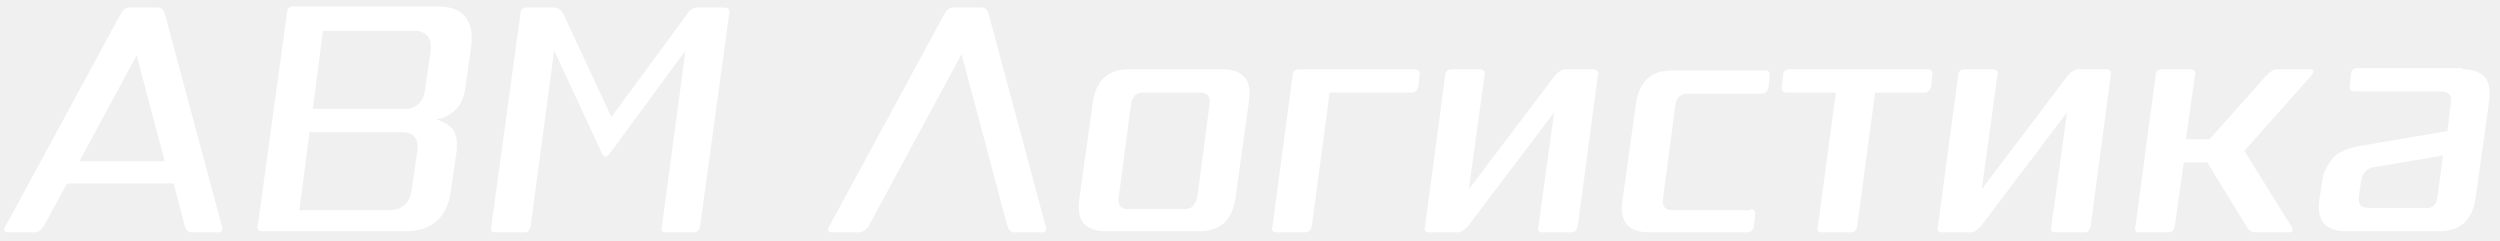
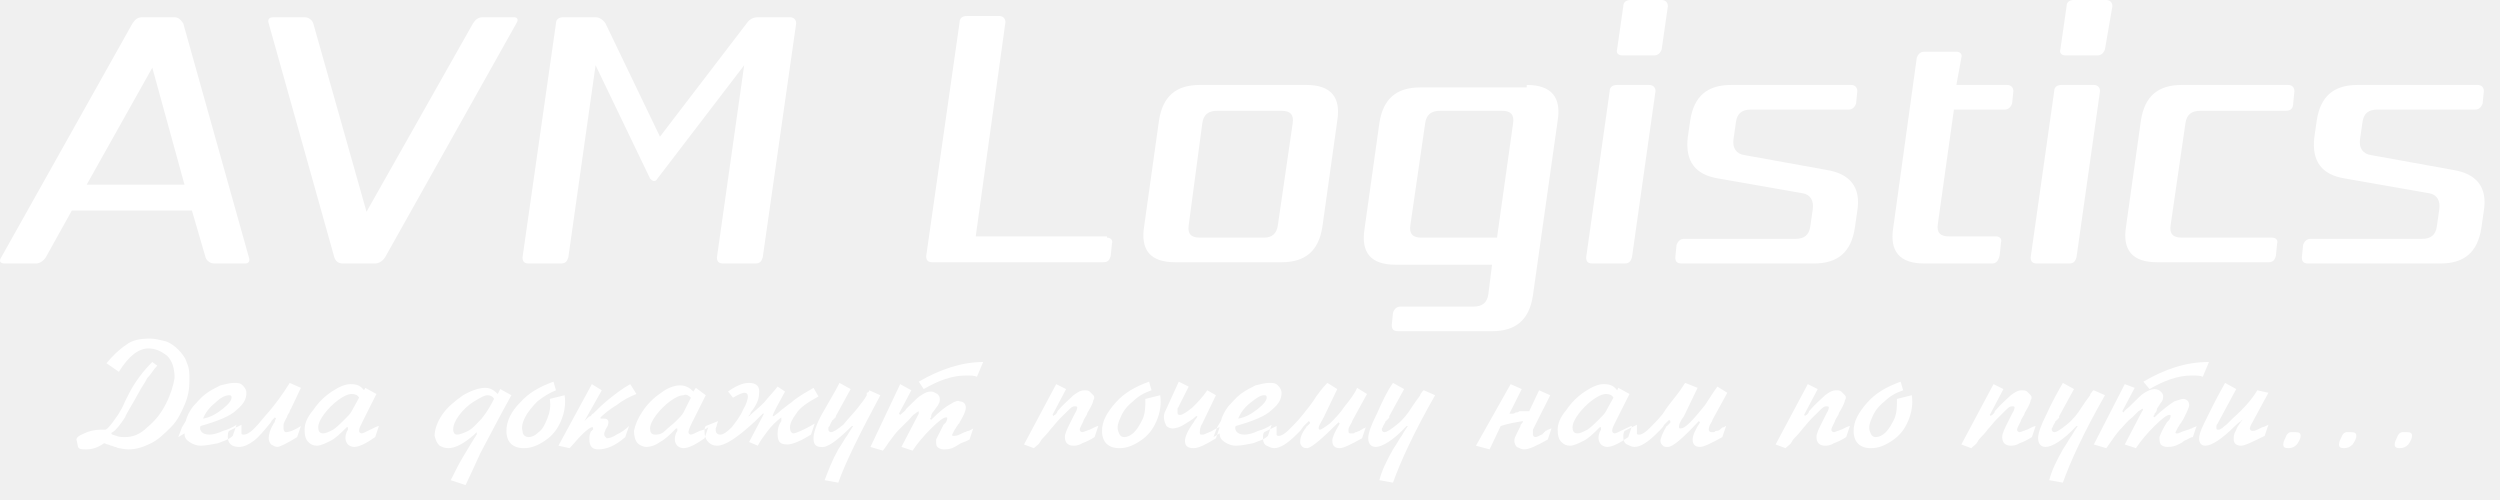
- <svg xmlns="http://www.w3.org/2000/svg" width="156" height="15" viewBox="0 0 156 15" fill="none">
-   <path fill-rule="evenodd" clip-rule="evenodd" d="M13.85 14.136C13.92 14.354 13.85 14.499 13.64 14.499H11.959C11.749 14.499 11.609 14.354 11.539 14.136L10.838 11.447H4.185L2.715 14.136C2.575 14.354 2.365 14.499 2.155 14.499H0.544C0.264 14.499 0.194 14.354 0.334 14.136L7.547 0.836C7.687 0.618 7.827 0.472 8.107 0.472H9.858C10.068 0.472 10.208 0.618 10.278 0.836L13.85 14.136ZM4.956 10.066H10.278L8.527 3.452L4.956 10.066ZM29.047 5.414C28.977 5.996 28.767 6.504 28.486 6.795C28.206 7.086 27.786 7.377 27.226 7.449C27.716 7.595 28.066 7.813 28.276 8.103C28.486 8.394 28.556 8.903 28.486 9.484L28.136 11.883C27.926 13.554 26.946 14.426 25.335 14.426H16.371C16.091 14.426 16.021 14.281 16.091 14.063L17.912 0.763C17.912 0.545 18.052 0.4 18.332 0.4H27.296C28.907 0.4 29.607 1.272 29.397 2.943L29.047 5.414ZM25.685 11.883L26.035 9.484C26.175 8.685 25.825 8.249 25.055 8.249H19.312L18.682 13.118H24.425C25.125 13.045 25.545 12.682 25.685 11.883ZM26.526 5.56L26.876 3.161C26.946 2.362 26.596 1.926 25.895 1.926H20.153L19.522 6.795H25.265C25.965 6.795 26.456 6.359 26.526 5.56ZM45.224 0.472C45.434 0.472 45.574 0.618 45.504 0.836L43.683 14.136C43.613 14.354 43.543 14.499 43.263 14.499H41.582C41.302 14.499 41.232 14.354 41.302 14.136L42.773 3.161L38.011 9.63C37.941 9.702 37.871 9.775 37.801 9.775C37.731 9.775 37.661 9.702 37.591 9.63L34.579 3.161L33.109 14.136C33.038 14.354 32.968 14.499 32.688 14.499H30.938C30.657 14.499 30.587 14.354 30.657 14.136L32.478 0.836C32.478 0.618 32.618 0.472 32.898 0.472H34.579C34.789 0.472 34.999 0.618 35.139 0.836L38.151 7.304L42.913 0.836C43.053 0.618 43.263 0.472 43.543 0.472H45.224ZM65.253 14.136C65.323 14.354 65.253 14.499 65.043 14.499H63.292C63.082 14.499 62.942 14.354 62.872 14.136L60.001 3.379L54.188 14.136C54.048 14.354 53.838 14.499 53.628 14.499H51.947C51.667 14.499 51.597 14.354 51.737 14.136L58.95 0.836C59.09 0.618 59.23 0.472 59.511 0.472H61.261C61.471 0.472 61.611 0.618 61.681 0.836L65.253 14.136ZM76.248 4.324C77.579 4.324 78.139 4.978 77.929 6.359L77.088 12.391C76.878 13.772 76.108 14.426 74.847 14.426H69.035C67.704 14.426 67.144 13.772 67.354 12.391L68.195 6.359C68.405 4.978 69.175 4.324 70.436 4.324H76.248ZM74.707 12.319L75.478 6.504C75.548 5.996 75.338 5.778 74.847 5.778H71.346C70.926 5.778 70.646 5.996 70.576 6.504L69.805 12.319C69.735 12.827 69.945 13.045 70.436 13.045H73.937C74.357 13.045 74.567 12.827 74.707 12.319ZM88.294 4.324C88.504 4.324 88.644 4.47 88.574 4.688L88.504 5.414C88.434 5.632 88.294 5.778 88.084 5.778H82.971L81.851 14.136C81.781 14.354 81.711 14.499 81.43 14.499H79.68C79.4 14.499 79.329 14.354 79.4 14.136L80.66 4.688C80.66 4.47 80.8 4.324 81.08 4.324H88.294ZM99.429 4.324C99.639 4.324 99.779 4.47 99.709 4.688L98.448 14.136C98.378 14.354 98.308 14.499 98.028 14.499H96.277C95.997 14.499 95.927 14.354 95.997 14.136L96.978 7.013L91.585 14.136C91.375 14.354 91.165 14.499 90.955 14.499H89.204C88.924 14.499 88.854 14.354 88.924 14.136L90.184 4.688C90.184 4.47 90.325 4.324 90.605 4.324H92.355C92.566 4.324 92.706 4.47 92.636 4.688L91.655 11.81L97.048 4.688C97.258 4.47 97.468 4.324 97.678 4.324H99.429ZM109.233 13.045C109.443 13.045 109.583 13.191 109.513 13.409L109.443 14.136C109.373 14.354 109.303 14.499 109.023 14.499H102.93C101.6 14.499 101.039 13.845 101.249 12.464L102.09 6.432C102.3 5.051 103.07 4.397 104.331 4.397H110.144C110.354 4.397 110.494 4.542 110.424 4.76L110.354 5.487C110.284 5.705 110.144 5.85 109.933 5.85H105.311C104.891 5.85 104.611 6.068 104.541 6.577L103.771 12.391C103.701 12.9 103.911 13.118 104.401 13.118H109.233V13.045ZM120.298 4.324C120.508 4.324 120.648 4.47 120.578 4.688L120.508 5.414C120.438 5.632 120.298 5.778 120.088 5.778H117.007L115.886 14.136C115.816 14.354 115.746 14.499 115.466 14.499H113.715C113.435 14.499 113.365 14.354 113.435 14.136L114.556 5.778H111.474C111.264 5.778 111.124 5.632 111.194 5.414L111.264 4.688C111.264 4.47 111.404 4.324 111.684 4.324H120.298ZM131.433 4.324C131.643 4.324 131.783 4.47 131.713 4.688L130.453 14.136C130.383 14.354 130.313 14.499 130.033 14.499H128.282C128.002 14.499 127.932 14.354 128.002 14.136L128.982 7.013L123.59 14.136C123.38 14.354 123.169 14.499 122.959 14.499H121.209C120.928 14.499 120.858 14.354 120.928 14.136L122.189 4.688C122.189 4.47 122.329 4.324 122.609 4.324H124.36C124.57 4.324 124.71 4.47 124.64 4.688L123.66 11.81L129.052 4.688C129.262 4.47 129.472 4.324 129.682 4.324H131.433ZM140.047 9.412L142.988 14.136C143.128 14.354 143.058 14.499 142.848 14.499H140.747C140.467 14.499 140.327 14.354 140.187 14.136L137.736 10.138H136.265L135.705 14.136C135.635 14.354 135.565 14.499 135.285 14.499H133.534C133.254 14.499 133.184 14.354 133.254 14.136L134.515 4.688C134.515 4.47 134.655 4.324 134.935 4.324H136.686C136.896 4.324 137.036 4.47 136.966 4.688L136.405 8.685H137.876L141.448 4.688C141.658 4.47 141.868 4.324 142.078 4.324H144.179C144.389 4.324 144.389 4.47 144.249 4.688L140.047 9.412ZM153.633 4.324C154.964 4.324 155.524 4.978 155.314 6.359L154.474 12.391C154.264 13.772 153.493 14.426 152.233 14.426H146.42C145.089 14.426 144.529 13.772 144.739 12.391L144.879 11.447C144.949 10.792 145.229 10.284 145.58 9.848C145.93 9.484 146.49 9.266 147.19 9.121L152.723 8.176L152.933 6.432C153.003 5.923 152.793 5.705 152.303 5.705H146.91C146.7 5.705 146.56 5.56 146.63 5.342L146.7 4.615C146.7 4.397 146.84 4.251 147.12 4.251H153.633V4.324ZM152.093 12.319L152.443 9.702L148.171 10.429C147.681 10.502 147.4 10.792 147.33 11.301L147.19 12.246C147.12 12.755 147.33 12.973 147.821 12.973H151.322C151.742 13.045 152.023 12.827 152.093 12.319Z" fill="white" />
+ <svg xmlns="http://www.w3.org/2000/svg" width="155" height="31" viewBox="0 0 155 31" fill="none">
+   <path fill-rule="evenodd" clip-rule="evenodd" d="M15.431 15.954C15.508 16.183 15.431 16.336 15.2 16.336H13.281C13.051 16.336 12.82 16.183 12.744 15.954L11.899 13.053H4.453L2.84 15.954C2.687 16.183 2.457 16.336 2.226 16.336H0.307C0 16.336 -0.077 16.183 0.077 15.954L8.214 1.45C8.368 1.221 8.521 1.069 8.829 1.069H10.825C11.055 1.069 11.208 1.221 11.362 1.45L15.431 15.954ZM5.374 11.45H11.439L9.443 4.198L5.374 11.45ZM31.859 1.069C32.09 1.069 32.166 1.221 32.013 1.45L23.875 15.954C23.722 16.183 23.491 16.336 23.261 16.336H21.265C20.958 16.336 20.805 16.183 20.728 15.954L16.659 1.45C16.582 1.221 16.659 1.069 16.966 1.069H18.885C19.116 1.069 19.346 1.221 19.423 1.45L22.724 13.13L29.326 1.45C29.48 1.221 29.633 1.069 29.94 1.069H31.859ZM48.979 1.069C49.209 1.069 49.363 1.221 49.363 1.45L47.29 15.954C47.213 16.183 47.137 16.336 46.83 16.336H44.834C44.526 16.336 44.45 16.183 44.45 15.954L46.139 4.046L40.765 11.069C40.688 11.221 40.611 11.221 40.534 11.221C40.458 11.221 40.381 11.145 40.304 11.069L36.926 4.046L35.237 15.954C35.16 16.183 35.084 16.336 34.777 16.336H32.781C32.474 16.336 32.397 16.183 32.397 15.954L34.47 1.45C34.47 1.221 34.623 1.069 34.93 1.069H36.926C37.157 1.069 37.387 1.221 37.54 1.45L40.918 8.473L46.292 1.45C46.446 1.221 46.676 1.069 46.983 1.069H48.979ZM68.632 14.733C68.862 14.733 69.016 14.886 68.939 15.114L68.862 15.878C68.786 16.107 68.709 16.259 68.402 16.259H57.808C57.501 16.259 57.424 16.107 57.424 15.878L59.496 1.374C59.496 1.145 59.65 0.992 59.957 0.992H61.953C62.183 0.992 62.337 1.145 62.337 1.374L60.495 14.656H68.632V14.733ZM80.992 5.267C82.527 5.267 83.142 6.031 82.911 7.481L81.99 14.046C81.76 15.572 80.915 16.259 79.457 16.259H72.854C71.319 16.259 70.705 15.496 70.935 14.046L71.856 7.481C72.087 5.954 72.931 5.267 74.39 5.267H80.992ZM79.226 13.97L80.148 7.634C80.224 7.099 79.994 6.87 79.457 6.87H75.465C74.927 6.87 74.62 7.099 74.543 7.634L73.699 13.97C73.622 14.504 73.852 14.733 74.39 14.733H78.382C78.843 14.733 79.15 14.504 79.226 13.97ZM94.657 5.267C96.192 5.267 96.807 6.031 96.576 7.481L95.041 18.321C94.811 19.847 93.966 20.534 92.507 20.534H86.673C86.366 20.534 86.289 20.382 86.289 20.153L86.366 19.389C86.443 19.16 86.596 19.008 86.826 19.008H91.356C91.893 19.008 92.2 18.779 92.277 18.244L92.507 16.412H86.519C84.984 16.412 84.37 15.649 84.6 14.198L85.521 7.634C85.752 6.107 86.596 5.42 88.055 5.42H94.657V5.267ZM92.815 14.733L93.813 7.634C93.889 7.099 93.659 6.87 93.122 6.87H89.283C88.746 6.87 88.439 7.099 88.362 7.634L87.441 13.97C87.364 14.504 87.594 14.733 88.132 14.733H92.815ZM102.257 5.267C102.488 5.267 102.641 5.42 102.641 5.649L101.182 15.954C101.106 16.183 101.029 16.336 100.722 16.336H98.726C98.419 16.336 98.342 16.183 98.342 15.954L99.801 5.649C99.801 5.42 99.954 5.267 100.261 5.267H102.257ZM103.025 0C103.255 0 103.409 0.153 103.409 0.382L103.025 3.053C102.948 3.282 102.795 3.435 102.564 3.435H100.568C100.338 3.435 100.184 3.282 100.261 3.053L100.645 0.382C100.645 0.153 100.799 0 101.106 0H103.025ZM113.235 10.534C114.694 10.763 115.385 11.603 115.155 13.053L115.001 14.122C114.771 15.649 113.926 16.336 112.468 16.336H104.253C103.946 16.336 103.869 16.183 103.869 15.954L103.946 15.191C104.023 14.962 104.176 14.809 104.407 14.809H111.316C111.853 14.809 112.161 14.58 112.237 14.046L112.391 12.977C112.468 12.443 112.237 12.061 111.777 11.985L106.556 11.069C105.098 10.84 104.484 10 104.637 8.55L104.791 7.481C105.021 5.954 105.865 5.267 107.324 5.267H114.771C115.001 5.267 115.155 5.42 115.155 5.649L115.078 6.412C115.001 6.641 114.847 6.794 114.617 6.794H108.552C108.015 6.794 107.708 7.023 107.631 7.557L107.478 8.626C107.401 9.16 107.631 9.542 108.168 9.618L113.235 10.534ZM123.522 16.336H119.3C117.765 16.336 117.151 15.572 117.381 14.122L118.839 3.588C118.916 3.359 119.07 3.206 119.3 3.206H121.296C121.526 3.206 121.68 3.359 121.603 3.588L121.296 5.267H124.444C124.674 5.267 124.828 5.42 124.828 5.649L124.751 6.412C124.674 6.641 124.52 6.794 124.29 6.794H121.143L120.145 13.893C120.068 14.428 120.298 14.656 120.835 14.656H123.753C123.983 14.656 124.137 14.809 124.06 15.038L123.983 15.802C123.906 16.183 123.753 16.336 123.522 16.336ZM129.818 5.267C130.048 5.267 130.201 5.42 130.201 5.649L128.743 15.954C128.666 16.183 128.589 16.336 128.282 16.336H126.286C125.979 16.336 125.902 16.183 125.902 15.954L127.361 5.649C127.361 5.42 127.514 5.267 127.822 5.267H129.818ZM130.585 0C130.816 0 130.969 0.153 130.969 0.382L130.508 3.053C130.432 3.282 130.278 3.435 130.048 3.435H128.052C127.822 3.435 127.668 3.282 127.745 3.053L128.129 0.382C128.129 0.153 128.282 0 128.589 0H130.585ZM140.872 14.733C141.103 14.733 141.256 14.886 141.179 15.114L141.103 15.878C141.026 16.107 140.949 16.259 140.642 16.259H133.733C132.197 16.259 131.583 15.496 131.814 14.046L132.735 7.481C132.965 5.954 133.81 5.267 135.268 5.267H141.87C142.101 5.267 142.254 5.42 142.254 5.649L142.177 6.412C142.177 6.718 142.024 6.87 141.717 6.87H136.42C135.882 6.87 135.575 7.099 135.498 7.634L134.577 13.97C134.5 14.504 134.731 14.733 135.268 14.733H140.872ZM152.081 10.534C153.539 10.763 154.23 11.603 154 13.053L153.846 14.122C153.616 15.649 152.772 16.336 151.313 16.336H143.099C142.792 16.336 142.715 16.183 142.715 15.954L142.792 15.191C142.868 14.962 143.022 14.809 143.252 14.809H150.162C150.699 14.809 151.006 14.58 151.083 14.046L151.236 12.977C151.313 12.443 151.083 12.061 150.622 11.985L145.402 11.069C143.943 10.84 143.329 10 143.483 8.55L143.636 7.481C143.866 5.954 144.711 5.267 146.169 5.267H153.616C153.846 5.267 154 5.42 154 5.649L153.923 6.412C153.846 6.641 153.693 6.794 153.463 6.794H147.398C146.86 6.794 146.553 7.023 146.477 7.557L146.323 8.626C146.246 9.16 146.477 9.542 147.014 9.618L152.081 10.534Z" fill="white" />
+   <path fill-rule="evenodd" clip-rule="evenodd" d="M9.749 22.672C9.519 22.901 9.366 23.206 9.135 23.435C8.982 23.74 8.751 24.046 8.598 24.351C8.137 25.191 7.83 25.649 7.753 25.878C7.446 26.336 7.216 26.641 6.986 26.794C6.986 26.794 6.909 26.794 6.909 26.87C6.909 26.946 6.986 26.946 7.216 27.023C7.37 27.099 7.6 27.099 7.753 27.099C8.214 27.099 8.675 26.946 9.135 26.488C9.596 26.107 9.98 25.649 10.287 25.038C10.594 24.427 10.748 23.893 10.824 23.435C10.824 22.824 10.671 22.366 10.364 22.061C9.98 21.756 9.596 21.603 9.212 21.603C8.598 21.603 7.984 22.061 7.37 23.053L6.602 22.519C6.986 22.061 7.37 21.679 7.83 21.374C8.214 21.069 8.751 20.992 9.289 20.992C9.596 20.992 9.903 21.069 10.21 21.145C10.517 21.221 10.824 21.45 11.055 21.679C11.285 21.908 11.515 22.214 11.592 22.519C11.745 22.824 11.745 23.206 11.745 23.588C11.745 24.122 11.669 24.58 11.438 25.114C11.208 25.649 10.978 26.107 10.594 26.488C10.21 26.87 9.826 27.252 9.366 27.481C8.905 27.71 8.444 27.862 7.984 27.862C7.677 27.862 7.446 27.786 7.37 27.786C7.293 27.786 7.216 27.71 7.139 27.71C7.063 27.71 6.986 27.633 6.909 27.633C6.832 27.633 6.755 27.557 6.679 27.557C6.602 27.557 6.525 27.481 6.448 27.481C6.141 27.71 5.757 27.862 5.374 27.862C5.067 27.862 4.913 27.862 4.836 27.71L4.759 27.328C4.683 27.175 4.836 27.023 5.22 26.87C5.527 26.717 5.911 26.641 6.218 26.641C6.372 26.641 6.448 26.641 6.448 26.641H6.525C6.602 26.641 6.755 26.488 6.986 26.183C7.216 25.878 7.37 25.649 7.446 25.496C7.6 25.267 7.677 25.038 7.753 24.885C7.83 24.733 7.907 24.58 7.984 24.427C8.368 23.664 8.905 22.977 9.442 22.443L9.749 22.672ZM11.285 26.488L11.055 27.099L11.438 26.87C11.438 27.099 11.515 27.252 11.745 27.404C11.976 27.557 12.206 27.633 12.436 27.633C12.743 27.633 13.127 27.557 13.511 27.481C13.895 27.328 14.202 27.252 14.432 27.023L14.663 26.336C14.432 26.488 14.125 26.641 13.818 26.717C13.511 26.87 13.204 26.946 12.974 26.946C12.743 26.946 12.59 26.87 12.513 26.794C12.436 26.717 12.36 26.565 12.436 26.412C13.511 26.107 14.279 25.801 14.663 25.42C15.123 25.038 15.277 24.733 15.277 24.351C15.277 24.198 15.2 24.046 15.047 23.893C14.893 23.74 14.739 23.74 14.509 23.74C14.279 23.74 13.972 23.817 13.665 23.893C13.358 24.046 13.051 24.198 12.743 24.427C12.436 24.656 12.206 24.962 11.976 25.191C11.745 25.496 11.592 25.801 11.515 26.107L11.285 26.488ZM12.59 25.954C12.743 25.572 12.974 25.267 13.358 24.962C13.665 24.656 13.972 24.504 14.202 24.504C14.356 24.504 14.356 24.58 14.356 24.656C14.356 24.809 14.202 25.038 13.818 25.343C13.434 25.649 13.051 25.878 12.59 25.954ZM17.964 23.74L18.655 24.046L18.041 25.343C17.964 25.42 17.964 25.572 17.887 25.649C17.81 25.725 17.81 25.878 17.733 25.954C17.657 26.107 17.58 26.259 17.58 26.336C17.58 26.412 17.58 26.488 17.58 26.565C17.58 26.717 17.657 26.794 17.733 26.794C17.887 26.794 18.194 26.717 18.655 26.412L18.424 27.099C17.81 27.481 17.35 27.71 17.196 27.71C17.043 27.71 16.966 27.633 16.812 27.557C16.735 27.481 16.659 27.328 16.659 27.175C16.659 26.946 16.735 26.641 16.966 26.259C16.966 26.259 17.043 26.183 17.043 26.107C17.043 26.107 17.043 26.03 17.119 25.954L17.043 25.878C17.043 25.878 17.043 25.878 16.966 25.954C16.966 25.954 16.966 25.954 16.889 26.03C16.812 26.107 16.812 26.183 16.735 26.259C16.352 26.717 16.045 27.099 15.738 27.328C15.43 27.557 15.123 27.71 14.816 27.71C14.356 27.71 14.125 27.481 14.125 27.099C14.125 26.946 14.125 26.794 14.202 26.717L14.97 26.336C14.97 26.412 14.97 26.565 14.97 26.641C14.97 26.717 14.97 26.794 14.97 26.87C14.97 26.946 15.047 26.946 15.123 26.946C15.43 26.946 15.814 26.565 16.428 25.801C17.119 25.038 17.58 24.351 17.964 23.74ZM22.647 24.046L23.338 24.427L22.493 26.107C22.34 26.412 22.263 26.565 22.263 26.717C22.263 26.794 22.34 26.87 22.416 26.87C22.493 26.87 22.647 26.794 22.954 26.641C23.261 26.488 23.415 26.412 23.491 26.412L23.261 27.099C22.724 27.481 22.263 27.71 21.956 27.71C21.802 27.71 21.649 27.633 21.572 27.557C21.495 27.481 21.419 27.328 21.419 27.175C21.419 27.099 21.419 26.87 21.572 26.641C21.572 26.641 21.572 26.641 21.572 26.565V26.488H21.495C21.495 26.488 21.495 26.488 21.419 26.565C21.111 26.87 20.804 27.175 20.497 27.328C20.19 27.481 19.883 27.633 19.653 27.633C19.422 27.633 19.269 27.557 19.115 27.404C18.962 27.252 18.885 27.023 18.885 26.641C18.885 26.259 19.039 25.878 19.422 25.42C19.73 24.962 20.113 24.58 20.574 24.275C21.035 23.969 21.419 23.817 21.726 23.817C22.109 23.817 22.34 23.893 22.57 24.198L22.647 24.046ZM22.263 24.656C22.186 24.504 22.033 24.427 21.802 24.427C21.572 24.427 21.265 24.58 20.958 24.809C20.651 25.038 20.344 25.343 20.113 25.649C19.883 25.954 19.73 26.259 19.73 26.488C19.73 26.717 19.806 26.87 20.037 26.87C20.19 26.87 20.344 26.794 20.651 26.641C20.881 26.488 21.111 26.259 21.342 26.03C21.572 25.801 21.726 25.649 21.802 25.496L22.263 24.656ZM31.015 24.122L31.706 24.504C30.938 25.878 30.324 27.099 29.786 28.091C29.326 29.084 29.019 29.771 28.865 30.076L27.944 29.771C28.251 29.16 28.481 28.702 28.712 28.32C28.942 27.939 29.172 27.557 29.402 27.175C29.479 27.099 29.479 27.023 29.556 26.946C29.556 26.946 29.556 26.946 29.556 26.87V26.794C29.556 26.794 29.556 26.717 29.633 26.717C29.633 26.717 29.556 26.717 29.556 26.794L29.479 26.87L29.402 26.946C28.788 27.481 28.251 27.786 27.79 27.786C27.56 27.786 27.407 27.71 27.253 27.633C27.099 27.481 27.023 27.328 26.946 27.023C26.946 26.641 27.099 26.183 27.407 25.725C27.714 25.267 28.174 24.885 28.712 24.504C29.249 24.198 29.71 24.046 30.093 24.046C30.401 24.046 30.631 24.198 30.861 24.427L31.015 24.122ZM30.631 24.733C30.554 24.58 30.401 24.504 30.247 24.504C30.017 24.504 29.786 24.656 29.402 24.885C29.019 25.114 28.712 25.42 28.481 25.725C28.251 26.03 28.097 26.336 28.097 26.641C28.097 26.794 28.174 26.946 28.328 26.946C28.481 26.946 28.712 26.87 29.019 26.717C29.326 26.565 29.556 26.259 29.863 25.954C30.17 25.572 30.401 25.191 30.631 24.733ZM34.316 23.664C33.471 23.969 32.78 24.351 32.243 24.962C31.706 25.496 31.398 26.107 31.398 26.717C31.398 27.404 31.782 27.786 32.473 27.786C32.934 27.786 33.318 27.633 33.778 27.328C34.239 27.023 34.546 26.641 34.776 26.107C35.007 25.572 35.084 25.038 35.007 24.504L34.086 24.733C34.162 25.191 34.086 25.572 33.932 25.954C33.778 26.336 33.625 26.641 33.395 26.794C33.164 27.023 32.934 27.099 32.78 27.099C32.55 27.099 32.397 26.946 32.397 26.717C32.32 26.488 32.397 26.183 32.55 25.878C32.704 25.572 33.011 25.191 33.318 24.885C33.702 24.58 34.086 24.351 34.469 24.198L34.316 23.664ZM36.696 23.817L37.31 24.198L36.235 26.107L36.312 26.03L36.389 25.954C36.465 25.878 36.542 25.801 36.619 25.801C36.696 25.725 36.696 25.649 36.772 25.649C37.08 25.343 37.387 25.038 37.77 24.733C38.154 24.427 38.538 24.122 39.075 23.817L39.459 24.427C39.075 24.58 38.615 24.809 38.231 25.114C37.847 25.343 37.463 25.649 37.233 25.878V25.954C37.31 25.954 37.386 25.954 37.463 25.954C37.694 25.954 37.77 26.107 37.694 26.336C37.694 26.412 37.617 26.488 37.54 26.641C37.54 26.717 37.463 26.794 37.463 26.87V26.946C37.463 27.023 37.54 27.099 37.617 27.175C37.77 27.175 38.001 27.099 38.231 26.946C38.538 26.794 38.768 26.641 38.999 26.412L38.768 27.099C38.154 27.633 37.617 27.862 37.08 27.862C36.696 27.862 36.542 27.633 36.542 27.252C36.542 27.099 36.542 26.946 36.619 26.794C36.619 26.794 36.619 26.717 36.696 26.717C36.696 26.717 36.696 26.641 36.772 26.641V26.565C36.772 26.488 36.772 26.488 36.696 26.488C36.619 26.488 36.389 26.641 36.081 26.946C35.774 27.252 35.544 27.557 35.314 27.786L34.623 27.633L36.696 23.817ZM43.144 24.046L42.991 24.275C42.76 24.046 42.53 23.893 42.146 23.893C41.839 23.893 41.379 24.046 40.995 24.351C40.534 24.656 40.15 25.038 39.843 25.496C39.536 25.954 39.383 26.336 39.306 26.717C39.306 27.023 39.383 27.328 39.536 27.481C39.69 27.633 39.92 27.71 40.074 27.71C40.304 27.71 40.611 27.633 40.918 27.404C41.225 27.252 41.532 26.946 41.839 26.641C41.916 26.565 41.916 26.565 41.916 26.565H41.993V26.641C41.993 26.641 41.993 26.641 41.993 26.717C41.839 26.946 41.839 27.175 41.839 27.252C41.839 27.404 41.916 27.557 41.993 27.633C42.069 27.71 42.223 27.786 42.377 27.786C42.684 27.786 43.144 27.557 43.682 27.175L43.912 26.488C43.835 26.565 43.682 26.641 43.375 26.717C43.068 26.87 42.914 26.946 42.837 26.946C42.76 26.946 42.684 26.87 42.684 26.794C42.684 26.717 42.76 26.488 42.914 26.183L43.758 24.504L43.144 24.046ZM42.837 24.656L42.377 25.572C42.3 25.725 42.146 25.878 41.916 26.107C41.686 26.336 41.455 26.488 41.225 26.717C40.995 26.946 40.764 26.946 40.611 26.946C40.381 26.946 40.304 26.794 40.304 26.565C40.304 26.336 40.457 26.03 40.688 25.725C40.918 25.42 41.225 25.114 41.532 24.885C41.839 24.656 42.146 24.504 42.377 24.504C42.53 24.427 42.684 24.504 42.837 24.656ZM45.14 24.275C45.447 24.046 45.754 23.893 45.985 23.817C46.215 23.74 46.369 23.74 46.445 23.74C46.906 23.74 47.136 23.969 47.059 24.427C47.059 24.733 46.906 25.114 46.599 25.496C46.599 25.496 46.522 25.572 46.522 25.649C46.522 25.649 46.522 25.725 46.445 25.725C46.445 25.725 46.445 25.801 46.369 25.801H46.445C46.676 25.572 46.983 25.343 47.367 24.962C47.674 24.58 47.981 24.275 48.211 23.969L48.672 24.275L48.134 25.267C47.981 25.572 47.904 25.725 47.904 25.801H47.981C48.057 25.725 48.211 25.649 48.441 25.42C48.672 25.267 48.902 25.038 49.056 24.962C49.209 24.809 49.439 24.656 49.67 24.504C49.9 24.351 50.207 24.198 50.437 24.046L50.745 24.58C50.053 24.962 49.593 25.267 49.363 25.649C49.132 25.954 48.979 26.259 48.979 26.488C48.979 26.717 49.056 26.87 49.209 26.87C49.286 26.87 49.746 26.717 50.514 26.259L50.284 26.946C49.67 27.328 49.132 27.557 48.825 27.557C48.518 27.557 48.365 27.481 48.288 27.328C48.211 27.175 48.211 27.023 48.211 26.87C48.211 26.565 48.288 26.336 48.441 26.107C48.441 26.107 48.441 26.107 48.441 26.03C48.441 26.03 48.441 26.03 48.441 25.954C48.441 25.954 48.441 25.954 48.441 25.878C48.134 26.107 47.827 26.412 47.597 26.717C47.367 27.023 47.136 27.328 46.983 27.633L46.445 27.404L47.367 25.649H47.29C47.213 25.725 47.136 25.801 47.136 25.801C47.059 25.878 46.983 25.954 46.829 26.107C45.754 27.099 44.987 27.633 44.449 27.633C44.219 27.633 44.066 27.557 43.912 27.404C43.758 27.252 43.682 27.023 43.682 26.794C43.682 26.641 43.682 26.488 43.758 26.412L44.526 26.107C44.449 26.259 44.449 26.412 44.373 26.565C44.373 26.717 44.373 26.794 44.449 26.87C44.526 26.946 44.603 26.946 44.68 26.946C44.833 26.946 45.063 26.794 45.371 26.488C45.601 26.183 45.908 25.801 46.062 25.42C46.292 25.038 46.369 24.733 46.369 24.58C46.369 24.427 46.292 24.351 46.138 24.351C46.062 24.351 45.831 24.427 45.447 24.656L45.14 24.275ZM52.05 23.74C51.742 24.351 51.359 24.962 50.975 25.649C50.591 26.336 50.437 26.87 50.437 27.175C50.437 27.557 50.591 27.71 50.898 27.71C51.282 27.786 51.896 27.328 52.817 26.412H52.894C52.74 26.641 52.664 26.794 52.51 27.023C52.433 27.099 52.28 27.404 51.973 27.862C51.589 28.549 51.359 29.16 51.128 29.771L51.973 29.924C52.433 28.626 53.355 26.794 54.583 24.504L53.892 24.198C53.892 24.275 53.815 24.351 53.739 24.351C53.739 24.427 53.739 24.504 53.739 24.504C53.585 24.809 53.355 25.038 53.201 25.267C52.894 25.649 52.587 25.954 52.28 26.336C51.896 26.641 51.666 26.794 51.512 26.794C51.435 26.794 51.359 26.717 51.359 26.641V26.565C51.359 26.488 51.359 26.488 51.435 26.412C51.512 26.259 51.512 26.183 51.589 26.107C51.589 26.107 51.589 26.03 51.666 26.03C51.666 26.03 51.666 25.954 51.742 25.954C51.742 25.954 51.742 25.878 51.819 25.878V25.801L52.74 24.122L52.05 23.74ZM55.811 23.817L56.502 24.198L55.734 25.649L55.811 25.725C55.965 25.572 56.118 25.496 56.195 25.343C56.349 25.191 56.425 25.114 56.425 25.114C56.733 24.809 56.963 24.58 57.116 24.504C57.347 24.351 57.5 24.275 57.73 24.275C57.884 24.275 57.961 24.351 58.114 24.427C58.191 24.504 58.268 24.58 58.268 24.733C58.268 24.809 58.268 24.962 58.191 25.038C58.191 25.114 58.038 25.267 57.884 25.496C57.807 25.572 57.73 25.725 57.73 25.801V25.878C57.73 25.878 57.73 25.878 57.654 25.954L57.73 26.03C58.268 25.496 58.652 25.191 58.959 25.038C59.189 24.885 59.419 24.809 59.496 24.885C59.727 24.885 59.88 25.038 59.88 25.267C59.88 25.496 59.727 25.801 59.496 26.183C59.496 26.259 59.419 26.259 59.343 26.412C59.266 26.488 59.266 26.565 59.189 26.641C59.112 26.794 59.036 26.946 59.036 26.946C59.036 27.023 59.036 27.023 59.112 27.023C59.112 27.023 59.112 27.023 59.189 27.023C59.343 27.023 59.496 26.946 59.803 26.794C59.88 26.794 59.957 26.717 60.034 26.717C60.11 26.717 60.187 26.641 60.341 26.565L60.11 27.252C59.957 27.328 59.803 27.404 59.573 27.481C59.343 27.633 59.189 27.71 59.036 27.786C58.805 27.862 58.652 27.862 58.498 27.862C58.345 27.862 58.191 27.786 58.114 27.71C58.038 27.633 58.038 27.481 58.038 27.252C58.114 27.099 58.268 26.794 58.498 26.336L58.575 26.259L58.652 26.183C58.728 26.03 58.728 25.954 58.728 25.954C58.728 25.878 58.728 25.878 58.652 25.878C58.498 25.878 58.191 26.107 57.73 26.565C57.27 27.023 56.886 27.481 56.579 27.939L55.888 27.71L56.963 25.649C56.963 25.572 56.963 25.496 56.963 25.496C56.963 25.496 56.809 25.572 56.733 25.649C56.579 25.725 56.502 25.878 56.349 26.03C56.042 26.336 55.888 26.488 55.734 26.641C55.504 26.87 55.351 27.099 55.12 27.404C54.967 27.633 54.813 27.862 54.736 27.939L53.969 27.71L55.811 23.817ZM56.963 23.664L57.27 24.122C58.191 23.588 59.036 23.282 59.88 23.282C60.187 23.282 60.417 23.282 60.571 23.359L60.955 22.443C59.65 22.443 58.268 22.901 56.963 23.664ZM65.484 23.817L66.098 24.122L65.254 25.725L65.331 25.801C65.331 25.725 65.407 25.725 65.407 25.725L65.484 25.649C65.484 25.649 65.561 25.572 65.561 25.496C65.945 25.038 66.329 24.733 66.559 24.504C66.866 24.275 67.02 24.198 67.25 24.198C67.327 24.198 67.48 24.198 67.557 24.275C67.634 24.351 67.711 24.427 67.787 24.504C67.864 24.58 67.864 24.733 67.787 24.809C67.787 24.885 67.711 25.114 67.48 25.496C67.403 25.572 67.403 25.725 67.327 25.801C67.25 25.954 67.173 26.03 67.173 26.107C67.02 26.412 66.943 26.565 66.943 26.641C66.943 26.717 67.02 26.794 67.096 26.794C67.096 26.794 67.173 26.794 67.327 26.717C67.403 26.717 67.48 26.641 67.557 26.641C67.864 26.488 68.018 26.412 68.094 26.412L67.864 27.099C67.634 27.252 67.327 27.404 67.096 27.481C66.866 27.633 66.636 27.633 66.559 27.633C66.252 27.633 66.022 27.481 66.022 27.099C66.022 26.87 66.175 26.565 66.406 26.107C66.482 25.954 66.559 25.801 66.636 25.649C66.789 25.42 66.789 25.267 66.789 25.267C66.789 25.191 66.713 25.191 66.636 25.191C66.482 25.191 66.406 25.267 66.175 25.496C65.945 25.725 65.791 25.878 65.715 25.954C65.484 26.183 65.331 26.412 65.177 26.565C65.1 26.641 65.024 26.794 64.717 27.099C64.64 27.175 64.563 27.252 64.486 27.404C64.409 27.557 64.256 27.633 64.102 27.786L63.488 27.557L65.484 23.817ZM71.242 23.664L71.395 24.198C70.935 24.351 70.551 24.58 70.244 24.885C69.86 25.191 69.63 25.496 69.476 25.878C69.323 26.183 69.246 26.488 69.323 26.717C69.4 26.946 69.476 27.099 69.707 27.099C69.86 27.099 70.09 27.023 70.321 26.794C70.551 26.565 70.705 26.259 70.858 25.954C71.012 25.572 71.012 25.191 71.012 24.733L71.933 24.504C72.01 25.038 71.933 25.572 71.703 26.107C71.472 26.641 71.165 27.023 70.705 27.328C70.244 27.633 69.86 27.786 69.4 27.786C68.709 27.786 68.325 27.404 68.325 26.717C68.325 26.107 68.632 25.572 69.169 24.962C69.707 24.351 70.397 23.969 71.242 23.664ZM73.084 23.664L73.699 23.969L73.084 25.191C73.084 25.267 73.008 25.267 73.008 25.343C73.008 25.343 73.008 25.343 73.008 25.42C73.008 25.42 73.008 25.42 73.008 25.496C73.008 25.496 73.008 25.496 73.008 25.572C73.008 25.649 73.008 25.725 73.161 25.725C73.315 25.725 73.545 25.572 73.929 25.267C74.236 24.962 74.543 24.656 74.85 24.198L75.388 24.504L74.543 26.259C74.389 26.488 74.389 26.717 74.389 26.794C74.389 26.87 74.389 26.946 74.466 26.946C74.466 26.946 74.543 26.946 74.62 26.946C74.773 26.87 75.004 26.794 75.157 26.717C75.234 26.641 75.311 26.641 75.388 26.565C75.464 26.565 75.541 26.488 75.618 26.488L75.388 27.175C74.773 27.557 74.313 27.786 74.006 27.786C73.622 27.786 73.468 27.633 73.468 27.328C73.468 27.099 73.622 26.717 74.006 26.183C74.082 26.03 74.159 25.954 74.159 25.954C74.236 25.878 74.236 25.801 74.236 25.801H74.159C73.929 26.03 73.622 26.183 73.391 26.336C73.161 26.488 72.854 26.565 72.701 26.565C72.547 26.565 72.394 26.488 72.317 26.412C72.163 26.107 72.163 25.954 72.163 25.801C72.163 25.649 72.24 25.496 72.317 25.343L73.084 23.664ZM75.464 26.488L75.234 27.099L75.618 26.87C75.618 27.099 75.695 27.252 75.925 27.404C76.155 27.557 76.386 27.633 76.616 27.633C76.923 27.633 77.307 27.557 77.691 27.481C78.075 27.328 78.382 27.252 78.612 27.023L78.842 26.336C78.612 26.488 78.305 26.641 77.998 26.717C77.691 26.87 77.384 26.946 77.153 26.946C76.923 26.946 76.769 26.87 76.693 26.794C76.616 26.717 76.539 26.565 76.616 26.412C77.691 26.107 78.458 25.801 78.842 25.42C79.303 25.038 79.456 24.733 79.456 24.351C79.456 24.198 79.38 24.046 79.226 23.893C79.073 23.74 78.919 23.74 78.689 23.74C78.458 23.74 78.151 23.817 77.844 23.893C77.537 24.046 77.23 24.198 76.923 24.427C76.616 24.656 76.386 24.962 76.155 25.191C75.925 25.496 75.771 25.801 75.695 26.107L75.464 26.488ZM76.769 25.954C76.923 25.572 77.153 25.267 77.537 24.962C77.921 24.656 78.151 24.504 78.382 24.504C78.535 24.504 78.535 24.58 78.535 24.656C78.535 24.809 78.382 25.038 77.998 25.343C77.614 25.649 77.23 25.878 76.769 25.954ZM82.297 23.74L82.911 24.122L82.067 25.878C81.913 26.183 81.759 26.412 81.759 26.488V26.565C81.759 26.565 81.759 26.641 81.836 26.641C81.913 26.641 82.143 26.488 82.45 26.259C82.757 25.954 83.064 25.649 83.372 25.191C83.679 24.809 83.986 24.427 84.139 24.046L84.753 24.427L83.832 26.107C83.832 26.183 83.755 26.259 83.679 26.412C83.602 26.565 83.602 26.641 83.602 26.717C83.602 26.87 83.679 26.87 83.755 26.87C83.755 26.87 83.832 26.87 83.909 26.87C83.986 26.87 83.986 26.794 84.062 26.794C84.139 26.794 84.216 26.717 84.293 26.717C84.37 26.641 84.446 26.641 84.523 26.565C84.6 26.565 84.677 26.488 84.677 26.488L84.446 27.175C83.755 27.557 83.295 27.786 83.064 27.786C82.757 27.786 82.604 27.633 82.604 27.328C82.604 27.099 82.757 26.794 83.064 26.259L82.988 26.183C81.99 27.175 81.376 27.71 81.069 27.786C80.992 27.786 80.838 27.786 80.761 27.71C80.685 27.633 80.608 27.557 80.608 27.404C80.608 27.175 80.685 26.87 80.992 26.488C80.992 26.488 80.992 26.412 81.069 26.412C81.069 26.412 81.069 26.336 81.145 26.336C81.145 26.336 81.145 26.259 81.222 26.259V26.183L81.145 26.107C81.069 26.183 81.069 26.183 80.992 26.259C80.915 26.336 80.915 26.336 80.838 26.412C80.761 26.488 80.685 26.641 80.608 26.717C80.531 26.794 80.454 26.87 80.378 26.946C79.84 27.481 79.38 27.786 78.996 27.786C78.842 27.786 78.689 27.71 78.535 27.633C78.382 27.557 78.305 27.404 78.305 27.175C78.305 27.023 78.305 26.87 78.382 26.794L79.149 26.412C79.149 26.488 79.149 26.641 79.149 26.717C79.149 26.794 79.149 26.87 79.149 26.946C79.149 27.023 79.226 27.023 79.303 27.023C79.456 27.023 79.687 26.87 79.917 26.641C80.147 26.412 80.454 26.107 80.761 25.725C81.069 25.343 81.376 24.962 81.606 24.58C81.99 24.046 82.22 23.817 82.297 23.74ZM86.366 23.74L87.056 24.122L86.135 25.801V25.878C86.135 25.878 86.135 25.954 86.058 25.954C86.058 25.954 86.058 26.03 85.982 26.03C85.982 26.03 85.982 26.107 85.905 26.107C85.905 26.183 85.828 26.259 85.751 26.412C85.751 26.488 85.675 26.565 85.675 26.565V26.641C85.675 26.717 85.751 26.794 85.828 26.794C85.982 26.794 86.212 26.641 86.596 26.336C86.98 26.03 87.287 25.649 87.517 25.267C87.671 25.038 87.824 24.809 88.055 24.504C88.055 24.504 88.055 24.427 88.131 24.351C88.208 24.275 88.208 24.198 88.285 24.198L88.976 24.504C87.671 26.794 86.826 28.626 86.366 29.924L85.521 29.771C85.675 29.16 85.982 28.549 86.366 27.862C86.673 27.404 86.826 27.099 86.903 27.023C86.98 26.87 87.133 26.641 87.287 26.412H87.21C86.366 27.328 85.675 27.71 85.291 27.71C84.984 27.71 84.83 27.481 84.83 27.175C84.83 26.87 84.984 26.412 85.368 25.649C85.675 24.962 85.982 24.275 86.366 23.74ZM93.659 23.817L94.35 24.122L93.582 25.649H93.659H93.736C93.812 25.649 93.889 25.649 93.966 25.572C94.043 25.572 94.119 25.572 94.196 25.496C94.273 25.496 94.35 25.496 94.426 25.496C94.503 25.496 94.58 25.496 94.657 25.496H94.734H94.81L95.424 24.198L96.115 24.504L95.194 26.336C95.194 26.336 95.117 26.488 95.041 26.641V26.717V26.794C95.041 26.794 95.041 26.794 95.041 26.87C95.041 26.87 95.041 26.87 95.041 26.946C95.041 27.023 95.117 27.099 95.194 27.099C95.271 27.099 95.424 27.023 95.578 26.946C95.578 26.946 95.655 26.946 95.655 26.87C95.655 26.87 95.731 26.87 95.731 26.794C95.731 26.794 95.808 26.794 95.808 26.717C95.885 26.717 95.962 26.641 95.962 26.641C96.039 26.641 96.115 26.565 96.192 26.565L95.962 27.252C95.271 27.633 94.81 27.862 94.503 27.862C94.35 27.862 94.196 27.786 94.043 27.71C93.966 27.633 93.889 27.481 93.889 27.328C93.889 27.175 93.966 27.023 94.043 26.87C94.119 26.717 94.196 26.565 94.273 26.412C94.273 26.336 94.273 26.336 94.35 26.259C94.35 26.259 94.426 26.183 94.426 26.107C93.966 26.183 93.505 26.259 93.045 26.412L92.354 27.862L91.509 27.633L93.659 23.817Z" fill="white" />
+   <path fill-rule="evenodd" clip-rule="evenodd" d="M100.338 24.045L101.029 24.427L100.184 26.107C100.031 26.412 99.954 26.564 99.954 26.717C99.954 26.794 100.031 26.87 100.107 26.87C100.184 26.87 100.338 26.794 100.645 26.641C100.952 26.488 101.105 26.412 101.182 26.412L100.952 27.099C100.414 27.481 99.954 27.71 99.647 27.71C99.493 27.71 99.34 27.633 99.263 27.557C99.186 27.48 99.109 27.328 99.109 27.175C99.109 27.099 99.109 26.87 99.263 26.641C99.263 26.641 99.263 26.641 99.263 26.564V26.488H99.186C99.186 26.488 99.186 26.488 99.109 26.564C98.802 26.87 98.495 27.175 98.188 27.328C97.881 27.481 97.574 27.633 97.344 27.633C97.113 27.633 96.96 27.557 96.806 27.404C96.653 27.252 96.576 27.023 96.576 26.641C96.576 26.259 96.73 25.878 97.113 25.419C97.42 24.962 97.804 24.58 98.265 24.274C98.725 23.969 99.109 23.816 99.416 23.816C99.8 23.816 100.031 23.893 100.261 24.198L100.338 24.045ZM100.031 24.656C99.954 24.503 99.8 24.427 99.57 24.427C99.34 24.427 99.033 24.58 98.725 24.809C98.418 25.038 98.111 25.343 97.881 25.648C97.651 25.954 97.497 26.259 97.497 26.488C97.497 26.717 97.574 26.87 97.804 26.87C97.958 26.87 98.111 26.794 98.418 26.641C98.649 26.488 98.879 26.259 99.109 26.03C99.34 25.801 99.493 25.648 99.57 25.496L100.031 24.656ZM104.483 23.74C104.406 23.816 104.253 24.122 103.946 24.503C103.639 24.885 103.332 25.267 103.101 25.648C102.794 26.03 102.487 26.335 102.257 26.564C102.027 26.794 101.796 26.946 101.643 26.946C101.566 26.946 101.489 26.946 101.489 26.87C101.489 26.794 101.489 26.717 101.489 26.641C101.489 26.488 101.489 26.412 101.489 26.335L100.721 26.717C100.645 26.87 100.645 26.946 100.645 27.099C100.645 27.328 100.721 27.48 100.875 27.557C101.029 27.633 101.182 27.71 101.336 27.71C101.719 27.71 102.18 27.404 102.718 26.87C102.794 26.794 102.871 26.717 102.948 26.641C103.025 26.564 103.101 26.488 103.178 26.335C103.255 26.259 103.255 26.259 103.332 26.183C103.408 26.107 103.408 26.107 103.485 26.03L103.562 26.107V26.183C103.562 26.183 103.562 26.259 103.485 26.259C103.485 26.259 103.485 26.335 103.408 26.335C103.408 26.335 103.408 26.412 103.332 26.412C103.101 26.794 102.948 27.175 102.948 27.328C102.948 27.481 103.025 27.557 103.101 27.633C103.178 27.71 103.255 27.71 103.408 27.71C103.716 27.71 104.33 27.175 105.328 26.107L105.404 26.183C105.097 26.641 104.944 27.023 104.944 27.252C104.944 27.557 105.097 27.71 105.404 27.71C105.635 27.71 106.095 27.481 106.786 27.099L107.017 26.412C106.94 26.412 106.94 26.488 106.863 26.488C106.786 26.488 106.71 26.564 106.633 26.641C106.556 26.717 106.402 26.717 106.402 26.717C106.326 26.717 106.326 26.794 106.249 26.794C106.172 26.794 106.095 26.794 106.095 26.794C106.019 26.794 105.942 26.717 105.942 26.641C105.942 26.641 105.942 26.488 106.019 26.335C106.095 26.183 106.172 26.107 106.172 26.03L107.093 24.351L106.479 23.969C106.249 24.274 106.019 24.656 105.712 25.114C105.404 25.496 105.097 25.878 104.79 26.183C104.483 26.488 104.33 26.564 104.176 26.564C104.176 26.564 104.099 26.564 104.099 26.488V26.412C104.099 26.335 104.176 26.107 104.406 25.801L105.251 24.045L104.483 23.74ZM112.083 23.816L112.698 24.122L111.853 25.725L111.93 25.801C111.93 25.725 112.007 25.725 112.007 25.725L112.083 25.648C112.083 25.648 112.16 25.572 112.16 25.496C112.544 25.038 112.928 24.733 113.158 24.503C113.465 24.274 113.619 24.198 113.849 24.198C113.926 24.198 114.079 24.198 114.156 24.274C114.233 24.351 114.31 24.427 114.386 24.503C114.463 24.58 114.463 24.733 114.386 24.809C114.386 24.885 114.31 25.114 114.079 25.496C114.003 25.572 114.003 25.725 113.926 25.801C113.849 25.954 113.772 26.03 113.772 26.107C113.619 26.412 113.542 26.564 113.542 26.641C113.542 26.717 113.619 26.794 113.696 26.794C113.696 26.794 113.772 26.794 113.926 26.717C114.003 26.717 114.079 26.641 114.156 26.641C114.463 26.488 114.617 26.412 114.694 26.412L114.463 27.099C114.233 27.252 113.926 27.404 113.696 27.481C113.465 27.633 113.235 27.633 113.158 27.633C112.851 27.633 112.621 27.481 112.621 27.099C112.621 26.87 112.774 26.564 113.005 26.107C113.081 25.954 113.158 25.801 113.235 25.648C113.388 25.419 113.388 25.267 113.388 25.267C113.388 25.191 113.312 25.191 113.235 25.191C113.081 25.191 113.005 25.267 112.774 25.496C112.544 25.725 112.39 25.878 112.314 25.954C112.083 26.183 111.93 26.412 111.776 26.564C111.7 26.641 111.623 26.794 111.316 27.099C111.239 27.175 111.162 27.252 111.085 27.404C111.009 27.557 110.855 27.633 110.702 27.786L110.087 27.557L112.083 23.816ZM117.841 23.664L117.995 24.198C117.534 24.351 117.15 24.58 116.843 24.885C116.459 25.191 116.229 25.496 116.075 25.878C115.922 26.183 115.845 26.488 115.922 26.717C115.999 26.946 116.075 27.099 116.306 27.099C116.459 27.099 116.69 27.023 116.92 26.794C117.15 26.564 117.304 26.259 117.457 25.954C117.611 25.572 117.611 25.191 117.611 24.733L118.532 24.503C118.609 25.038 118.532 25.572 118.302 26.107C118.071 26.641 117.764 27.023 117.304 27.328C116.843 27.633 116.459 27.786 115.999 27.786C115.308 27.786 114.924 27.404 114.924 26.717C114.924 26.107 115.231 25.572 115.768 24.962C116.306 24.351 116.997 23.969 117.841 23.664ZM123.599 23.816L124.213 24.122L123.369 25.725L123.445 25.801C123.445 25.725 123.522 25.725 123.522 25.725L123.599 25.648C123.599 25.648 123.676 25.572 123.676 25.496C124.059 25.038 124.443 24.733 124.674 24.503C124.981 24.274 125.134 24.198 125.365 24.198C125.441 24.198 125.595 24.198 125.672 24.274C125.748 24.351 125.825 24.427 125.902 24.503C125.979 24.58 125.979 24.733 125.902 24.809C125.902 24.885 125.825 25.114 125.595 25.496C125.518 25.572 125.518 25.725 125.441 25.801C125.365 25.954 125.288 26.03 125.288 26.107C125.134 26.412 125.057 26.564 125.057 26.641C125.057 26.717 125.134 26.794 125.211 26.794C125.211 26.794 125.288 26.794 125.441 26.717C125.518 26.717 125.595 26.641 125.672 26.641C125.979 26.488 126.132 26.412 126.209 26.412L125.979 27.099C125.748 27.252 125.441 27.404 125.211 27.481C124.981 27.633 124.75 27.633 124.674 27.633C124.367 27.633 124.136 27.481 124.136 27.099C124.136 26.87 124.29 26.564 124.52 26.107C124.597 25.954 124.674 25.801 124.75 25.648C124.904 25.419 124.904 25.267 124.904 25.267C124.904 25.191 124.827 25.191 124.75 25.191C124.597 25.191 124.52 25.267 124.29 25.496C124.059 25.725 123.906 25.878 123.829 25.954C123.599 26.183 123.445 26.412 123.292 26.564C123.215 26.641 123.138 26.794 122.831 27.099C122.754 27.175 122.678 27.252 122.601 27.404C122.524 27.557 122.371 27.633 122.217 27.786L121.603 27.557L123.599 23.816ZM127.898 23.74L128.589 24.122L127.668 25.801V25.878C127.668 25.878 127.668 25.954 127.591 25.954C127.591 25.954 127.591 26.03 127.514 26.03C127.514 26.03 127.514 26.107 127.437 26.107C127.437 26.183 127.361 26.259 127.284 26.412C127.284 26.488 127.207 26.564 127.207 26.564V26.641C127.207 26.717 127.284 26.794 127.361 26.794C127.514 26.794 127.744 26.641 128.128 26.335C128.512 26.03 128.819 25.648 129.05 25.267C129.203 25.038 129.357 24.809 129.587 24.503C129.587 24.503 129.587 24.427 129.664 24.351C129.74 24.274 129.74 24.198 129.817 24.198L130.508 24.503C129.203 26.794 128.359 28.626 127.898 29.923L127.053 29.771C127.207 29.16 127.514 28.549 127.898 27.862C128.205 27.404 128.359 27.099 128.435 27.023C128.512 26.87 128.666 26.641 128.819 26.412H128.742C127.898 27.328 127.207 27.71 126.823 27.71C126.516 27.71 126.363 27.48 126.363 27.175C126.363 26.87 126.516 26.412 126.9 25.648C127.207 24.962 127.591 24.274 127.898 23.74ZM131.736 23.816L129.817 27.557L130.585 27.786C130.662 27.71 130.738 27.557 130.969 27.252C131.122 27.023 131.353 26.717 131.583 26.488C131.736 26.335 131.89 26.107 132.197 25.878C132.351 25.725 132.504 25.572 132.581 25.496C132.734 25.419 132.811 25.343 132.811 25.343C132.888 25.343 132.888 25.419 132.811 25.496L131.736 27.557L132.427 27.786C132.734 27.328 133.118 26.87 133.579 26.412C134.04 25.954 134.347 25.725 134.5 25.725C134.577 25.725 134.577 25.725 134.577 25.801C134.577 25.801 134.577 25.878 134.5 26.03L134.423 26.107L134.347 26.183C134.116 26.564 133.963 26.87 133.886 27.099C133.886 27.252 133.886 27.404 133.963 27.557C134.04 27.633 134.193 27.71 134.347 27.71C134.5 27.71 134.654 27.71 134.884 27.633C135.038 27.557 135.268 27.481 135.421 27.328C135.652 27.252 135.805 27.099 135.959 27.099L136.189 26.412C136.112 26.488 135.959 26.488 135.882 26.564C135.805 26.564 135.728 26.641 135.652 26.641C135.421 26.717 135.191 26.794 135.038 26.87H134.961C134.884 26.87 134.884 26.87 134.884 26.794C134.884 26.794 134.961 26.641 135.038 26.488C135.114 26.412 135.114 26.335 135.191 26.259C135.268 26.183 135.268 26.107 135.345 26.03C135.575 25.572 135.728 25.267 135.728 25.114C135.728 24.885 135.575 24.733 135.345 24.733C135.268 24.733 135.038 24.809 134.807 24.885C134.577 25.038 134.116 25.343 133.579 25.878L133.502 25.801L133.579 25.725C133.579 25.725 133.579 25.725 133.579 25.648C133.656 25.572 133.732 25.496 133.732 25.343C133.886 25.114 133.963 24.962 134.04 24.885C134.116 24.733 134.116 24.656 134.116 24.58C134.116 24.427 134.04 24.351 133.963 24.274C133.886 24.198 133.732 24.122 133.579 24.122C133.425 24.122 133.195 24.198 132.965 24.351C132.811 24.427 132.581 24.656 132.274 24.962C132.274 24.962 132.197 25.038 132.044 25.191C131.89 25.343 131.736 25.419 131.66 25.572L131.583 25.496L132.351 24.045L131.736 23.816ZM132.888 23.664C134.193 22.9 135.498 22.442 136.957 22.442L136.573 23.358C136.419 23.282 136.189 23.282 135.882 23.282C135.038 23.282 134.193 23.587 133.272 24.122L132.888 23.664ZM139.951 24.198C139.644 24.733 139.106 25.343 138.415 25.954C138.339 26.03 138.262 26.107 138.185 26.183C138.108 26.259 138.032 26.335 138.032 26.335C137.878 26.412 137.801 26.564 137.724 26.564C137.648 26.641 137.571 26.641 137.494 26.641C137.417 26.641 137.417 26.564 137.417 26.564V26.488C137.417 26.412 137.417 26.335 137.494 26.259L138.646 24.122L137.955 23.74C137.264 24.962 136.88 25.801 136.65 26.259C136.419 26.717 136.343 27.023 136.343 27.175C136.343 27.48 136.496 27.633 136.726 27.633C137.11 27.633 137.724 27.252 138.569 26.412C138.646 26.335 138.799 26.183 138.953 26.107C138.953 26.107 138.953 26.03 139.03 26.03C138.876 26.259 138.722 26.412 138.646 26.641C138.569 26.794 138.492 26.946 138.492 27.099C138.492 27.175 138.492 27.175 138.492 27.252C138.492 27.481 138.646 27.633 138.953 27.633C139.183 27.633 139.644 27.404 140.411 27.023L140.642 26.335C140.488 26.412 140.335 26.488 140.258 26.488C140.258 26.488 140.104 26.564 139.951 26.641C139.797 26.717 139.72 26.717 139.644 26.717C139.567 26.717 139.49 26.641 139.49 26.564C139.49 26.564 139.49 26.488 139.567 26.335L140.642 24.351L139.951 24.198ZM142.024 26.794H142.331C142.561 26.794 142.638 26.87 142.638 27.023C142.638 27.175 142.561 27.328 142.407 27.557C142.254 27.71 142.1 27.786 141.87 27.786C141.64 27.786 141.563 27.71 141.563 27.557C141.563 27.404 141.64 27.252 141.716 27.099C141.793 26.87 141.947 26.794 142.024 26.794ZM145.478 26.794H145.785C146.016 26.794 146.092 26.87 146.092 27.023C146.092 27.175 146.016 27.328 145.862 27.557C145.709 27.71 145.555 27.786 145.325 27.786C145.094 27.786 145.018 27.71 145.018 27.557C145.018 27.404 145.094 27.252 145.171 27.099C145.248 26.87 145.401 26.794 145.478 26.794ZM148.933 26.794H149.24C149.47 26.794 149.547 26.87 149.547 27.023C149.547 27.175 149.47 27.328 149.317 27.557C149.163 27.71 149.01 27.786 148.779 27.786C148.549 27.786 148.472 27.71 148.472 27.557C148.472 27.404 148.549 27.252 148.626 27.099C148.703 26.87 148.856 26.794 148.933 26.794Z" fill="white" />
</svg>
